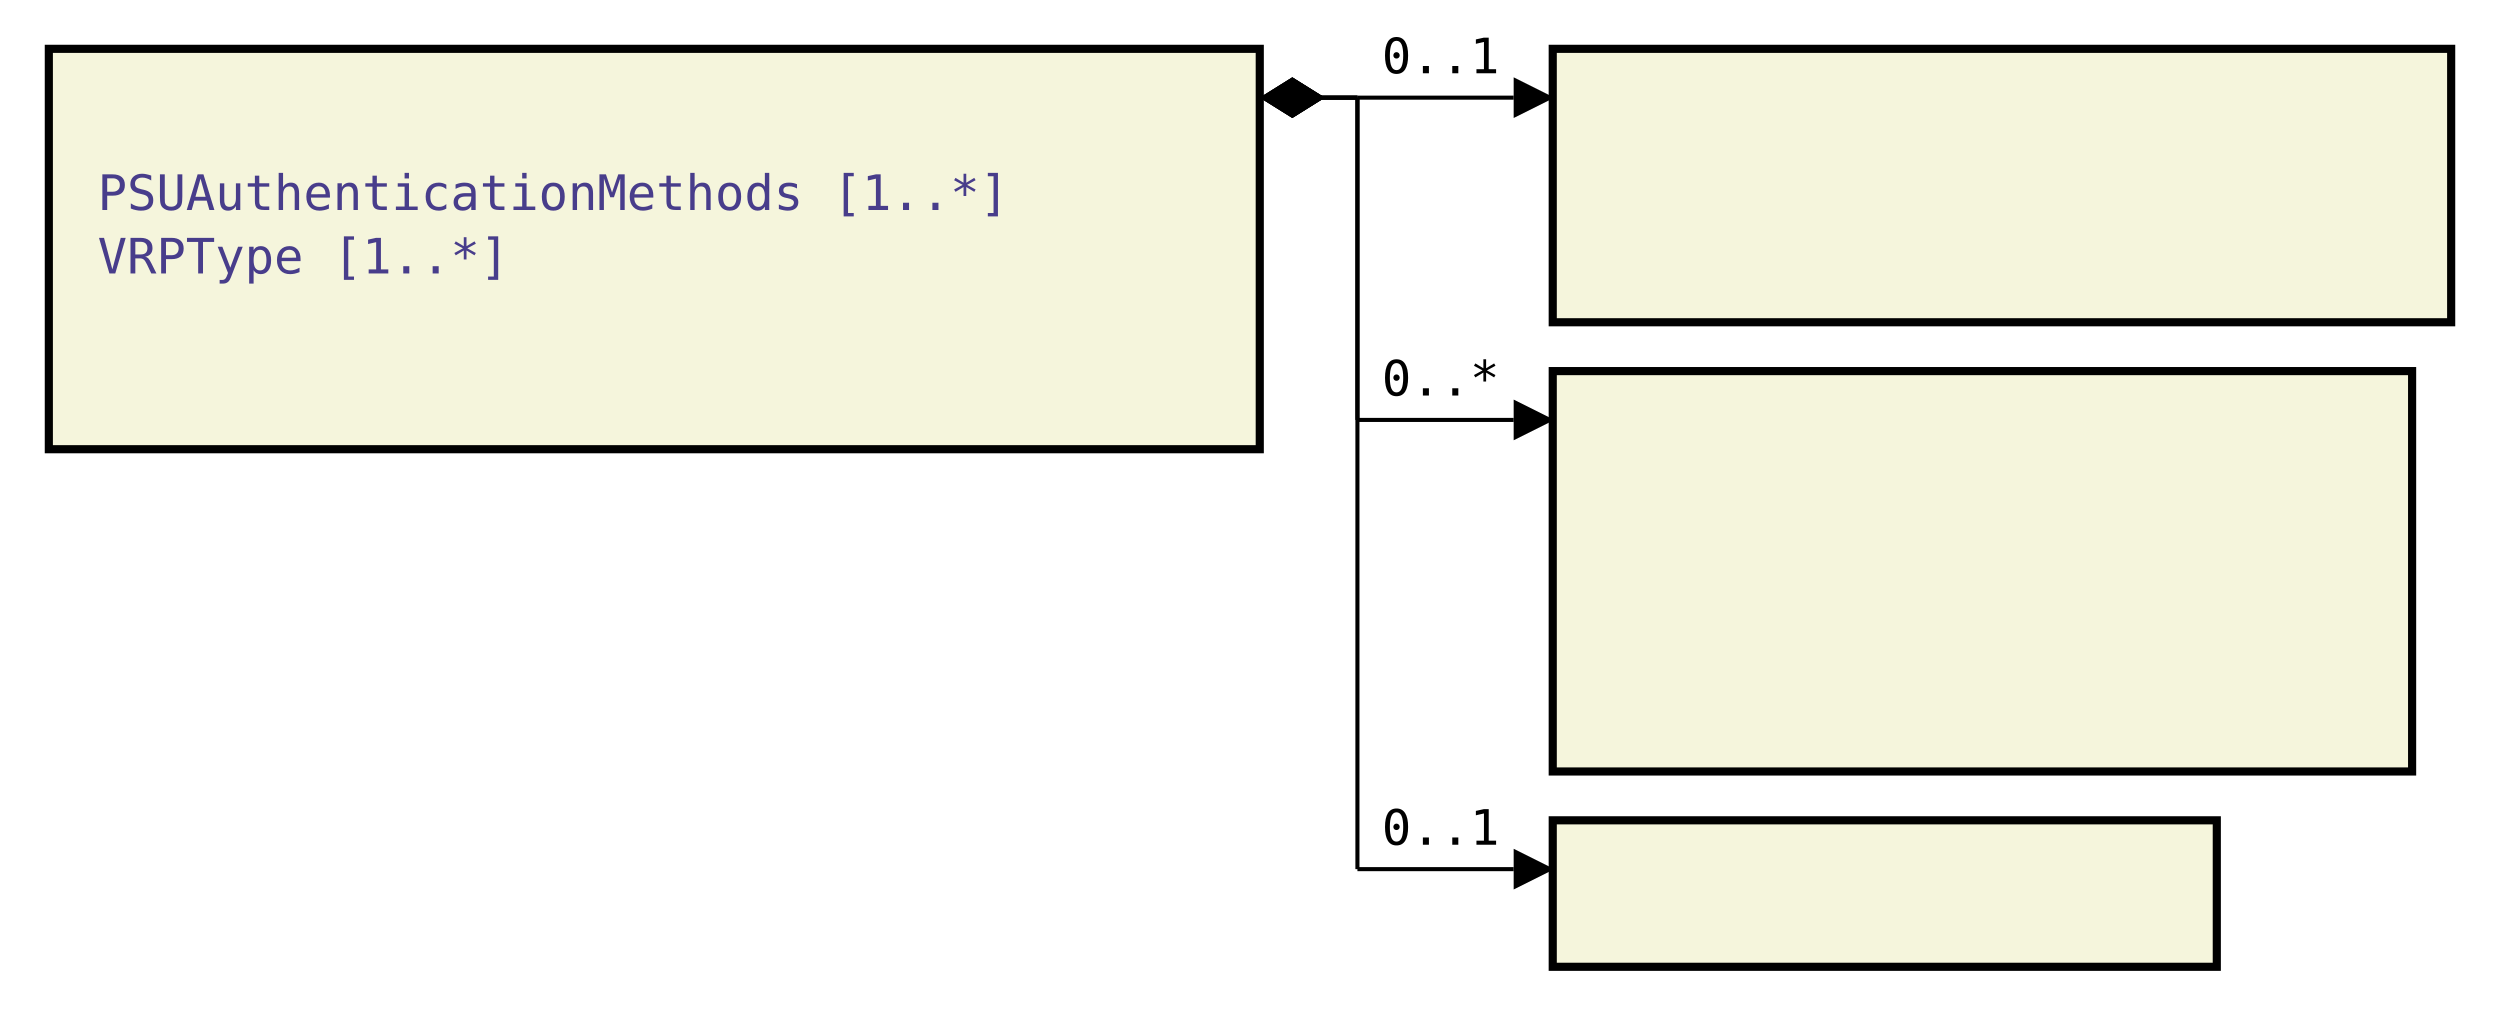
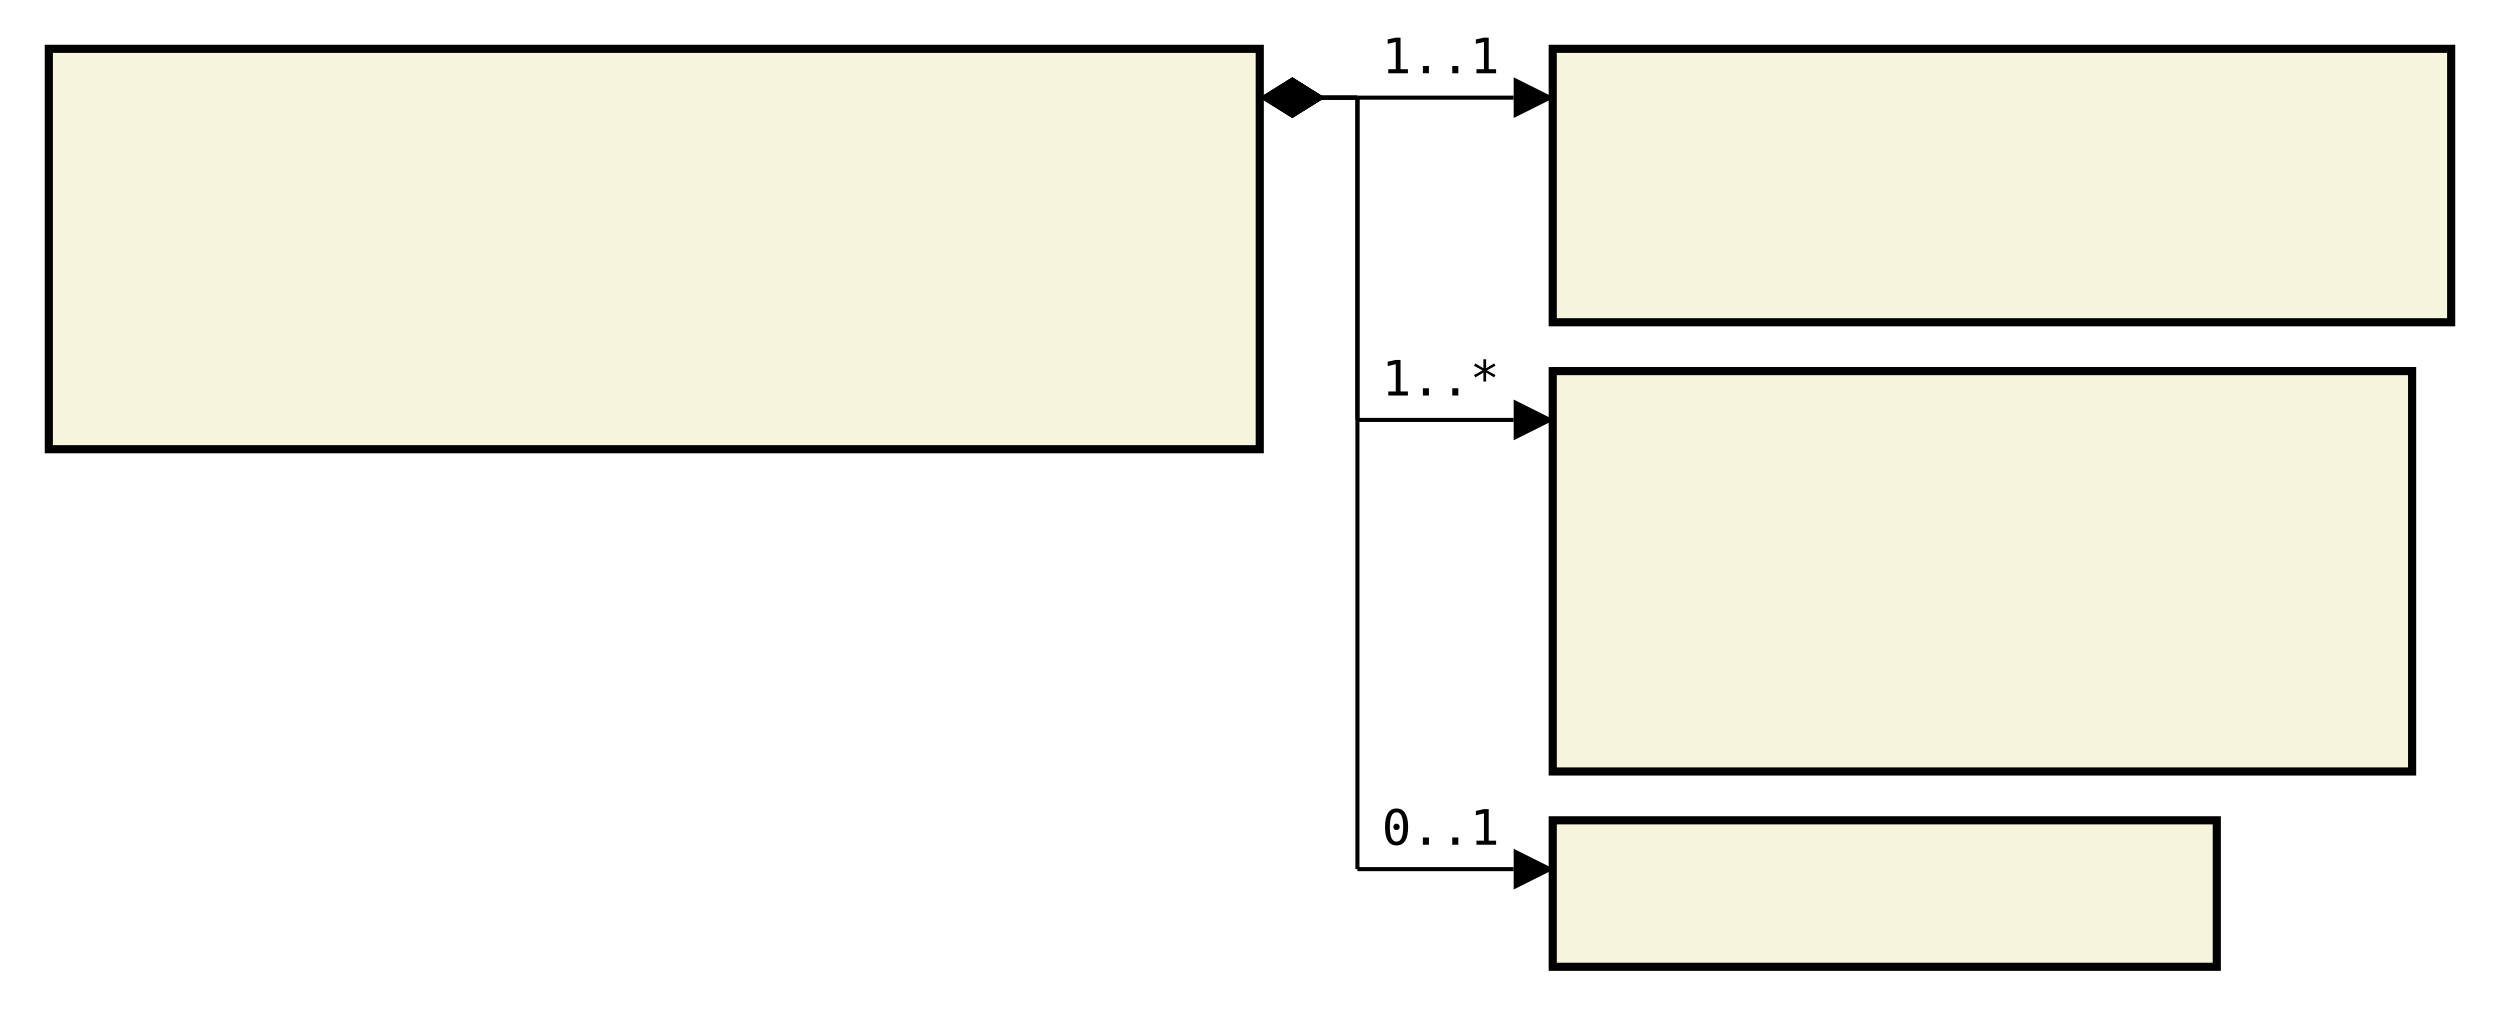
<svg xmlns="http://www.w3.org/2000/svg" font-family="monospace" width="51.2em" height="20.8em" style="background-color:white">
  <defs>
    <marker id="Triangle" viewBox="0 0 10 10" refX="0" refY="5" markerUnits="strokeWidth" markerWidth="15" markerHeight="10" orient="auto">
      <path d="M 0 0 L 10 5 L 0 10 z" />
    </marker>
    <marker id="Diamond" viewBox="0 0 16 10" refX="0" refY="5" markerUnits="strokeWidth" markerWidth="20" markerHeight="10" orient="auto">
      <path d="M 0 5 L 8 10 L 16 5 L 8 0 z" />
    </marker>
  </defs>
  <rect x="1em" y="1em" width="24.8em" height="8.2em" fill="beige" stroke="black" stroke-width="2" />
  <text style="font-weight:bold" text-anchor="middle" x="13.4em" y="2.3em" fill="black">
</text>
  <text x="2em" y="4.3em" fill="darkslateblue">
- 
- PSUAuthenticationMethods [1..*]
</text>
  <text x="2em" y="5.6em" fill="darkslateblue">
- 
- VRPType [1..*]
</text>
  <text x="2em" y="6.9em" fill="darkslateblue">
</text>
  <text x="2em" y="8.2em" fill="darkslateblue">
</text>
  <rect x="31.8em" y="1em" width="18.4em" height="5.6em" fill="beige" stroke="black" stroke-width="2" />
  <text style="font-weight:bold" text-anchor="middle" x="41em" y="2.3em" fill="black">
</text>
  <text x="32.8em" y="4.3em" fill="darkslateblue">
</text>
  <text x="32.8em" y="5.6em" fill="darkslateblue">
</text>
  <rect x="31.8em" y="7.6em" width="17.6em" height="8.2em" fill="beige" stroke="black" stroke-width="2" />
  <text style="font-weight:bold" text-anchor="middle" x="40.6em" y="8.9em" fill="black">
</text>
  <text x="32.8em" y="10.9em" fill="darkslateblue">
</text>
  <text x="32.8em" y="12.2em" fill="darkslateblue">
</text>
  <text x="32.8em" y="13.5em" fill="darkslateblue">
</text>
  <text x="32.8em" y="14.8em" fill="darkslateblue">
</text>
  <rect x="31.8em" y="16.8em" width="13.6em" height="3em" fill="beige" stroke="black" stroke-width="2" />
  <text style="font-weight:bold" text-anchor="middle" x="38.6em" y="18.1em" fill="black">
</text>
  <line x1="25.8em" y1="2em" x2="27.8em" y2="2em" stroke="black" marker-start="url(#Diamond)" />
  <line x1="27.8em" y1="2em" x2="27.8em" y2="2em" stroke="black" />
  <line x1="27.8em" y1="2em" x2="31em" y2="2em" stroke="black" marker-end="url(#Triangle)" />
-   <text x="28.3em" y="1.5em">0..1</text>
+   <text x="28.3em" y="1.5em">1..1</text>
  <line x1="25.8em" y1="2em" x2="27.8em" y2="2em" stroke="black" marker-start="url(#Diamond)" />
  <line x1="27.8em" y1="2em" x2="27.8em" y2="8.6em" stroke="black" />
  <line x1="27.8em" y1="8.6em" x2="31em" y2="8.6em" stroke="black" marker-end="url(#Triangle)" />
-   <text x="28.3em" y="8.1em">0..*</text>
+   <text x="28.3em" y="8.1em">1..*</text>
  <line x1="25.8em" y1="2em" x2="27.8em" y2="2em" stroke="black" marker-start="url(#Diamond)" />
  <line x1="27.8em" y1="2em" x2="27.8em" y2="17.8em" stroke="black" />
  <line x1="27.8em" y1="17.8em" x2="31em" y2="17.8em" stroke="black" marker-end="url(#Triangle)" />
  <text x="28.3em" y="17.3em">0..1</text>
</svg>
